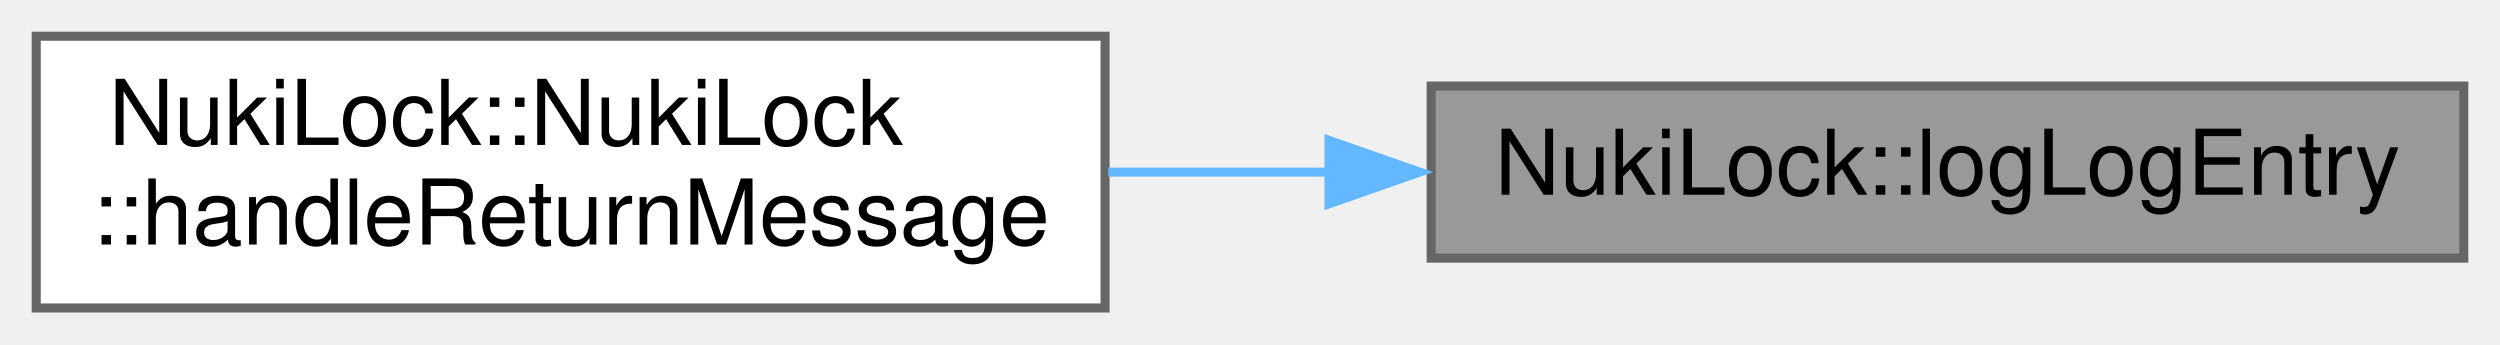
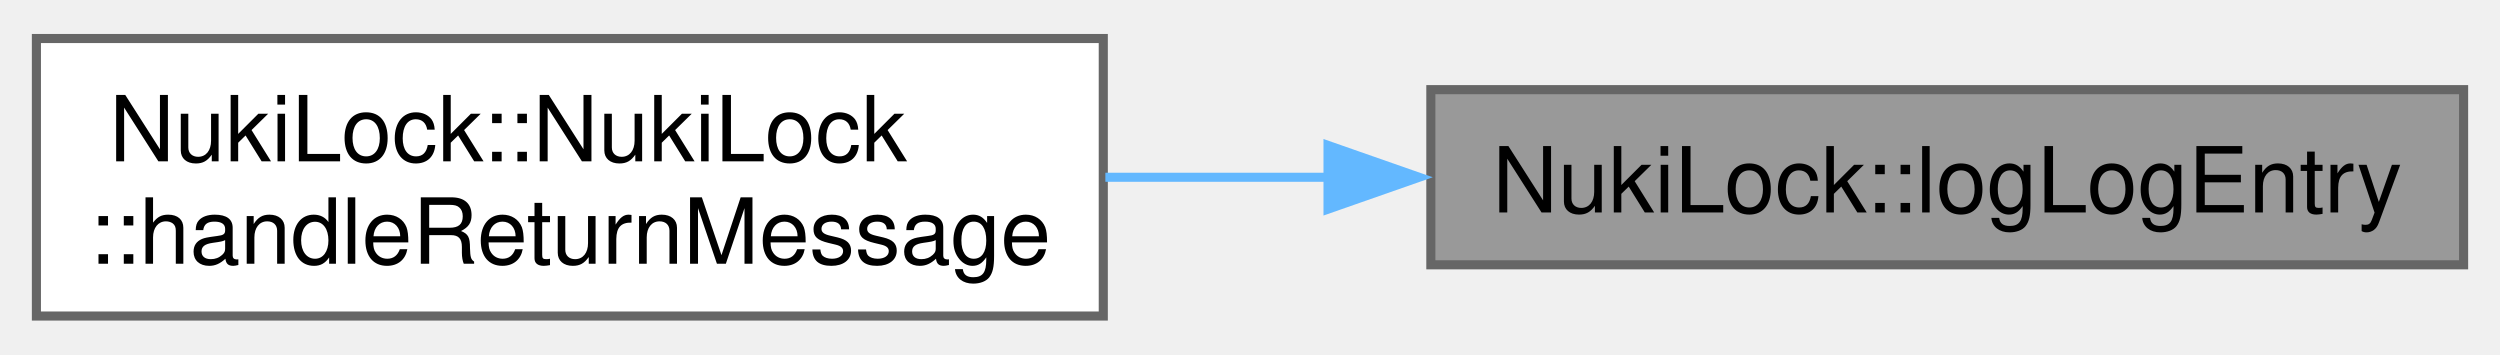
- <svg xmlns="http://www.w3.org/2000/svg" xmlns:xlink="http://www.w3.org/1999/xlink" width="276pt" height="38pt" viewBox="0.00 0.00 276.00 38.00">
-   <g id="graph0" class="graph" transform="scale(1 1) rotate(0) translate(4 34)">
+ <svg xmlns="http://www.w3.org/2000/svg" xmlns:xlink="http://www.w3.org/1999/xlink" width="275pt" height="39pt" viewBox="0.00 0.00 274.75 38.50">
+   <g id="graph0" class="graph" transform="scale(1 1) rotate(0) translate(4 34.5)">
    <g id="node1" class="node">
      <g id="a_node1">
        <a xlink:title=" ">
-           <polygon fill="#999999" stroke="#666666" points="268,-24.5 154,-24.5 154,-5.5 268,-5.5 268,-24.5" />
-           <text text-anchor="middle" x="211" y="-12.5" font-family="Helvetica,sans-Serif" font-size="10.00">NukiLock::logLogEntry</text>
+           <polygon fill="#999999" stroke="#666666" points="266.75,-24.88 153.25,-24.88 153.25,-5.63 266.75,-5.63 266.75,-24.88" />
+           <text text-anchor="middle" x="210" y="-11.38" font-family="Helvetica,sans-Serif" font-size="10.00">NukiLock::logLogEntry</text>
        </a>
      </g>
    </g>
    <g id="node2" class="node">
      <g id="a_node2">
        <a xlink:href="class_nuki_lock_1_1_nuki_lock.html#a8d9fc4e4a1bde183754ced8b783f82d5" target="_top" xlink:title=" ">
-           <polygon fill="white" stroke="#666666" points="118,-30 0,-30 0,0 118,0 118,-30" />
-           <text text-anchor="start" x="8" y="-18" font-family="Helvetica,sans-Serif" font-size="10.00">NukiLock::NukiLock</text>
-           <text text-anchor="middle" x="59" y="-7" font-family="Helvetica,sans-Serif" font-size="10.00">::handleReturnMessage</text>
+           <polygon fill="white" stroke="#666666" points="117.25,-30.5 0,-30.5 0,0 117.25,0 117.25,-30.5" />
+           <text text-anchor="start" x="8" y="-17" font-family="Helvetica,sans-Serif" font-size="10.00">NukiLock::NukiLock</text>
+           <text text-anchor="middle" x="58.62" y="-5.75" font-family="Helvetica,sans-Serif" font-size="10.00">::handleReturnMessage</text>
        </a>
      </g>
    </g>
    <g id="edge1" class="edge">
-       <path fill="none" stroke="#63b8ff" d="M142.74,-15C134.6,-15 126.34,-15 118.35,-15" />
-       <polygon fill="#63b8ff" stroke="#63b8ff" points="142.72,-18.5 152.72,-15 142.72,-11.5 142.72,-18.5" />
+       <path fill="none" stroke="#63b8ff" d="M142.22,-15.25C133.96,-15.25 125.58,-15.25 117.48,-15.25" />
+       <polygon fill="#63b8ff" stroke="#63b8ff" points="141.95,-18.75 151.95,-15.25 141.95,-11.75 141.95,-18.75" />
    </g>
  </g>
</svg>
